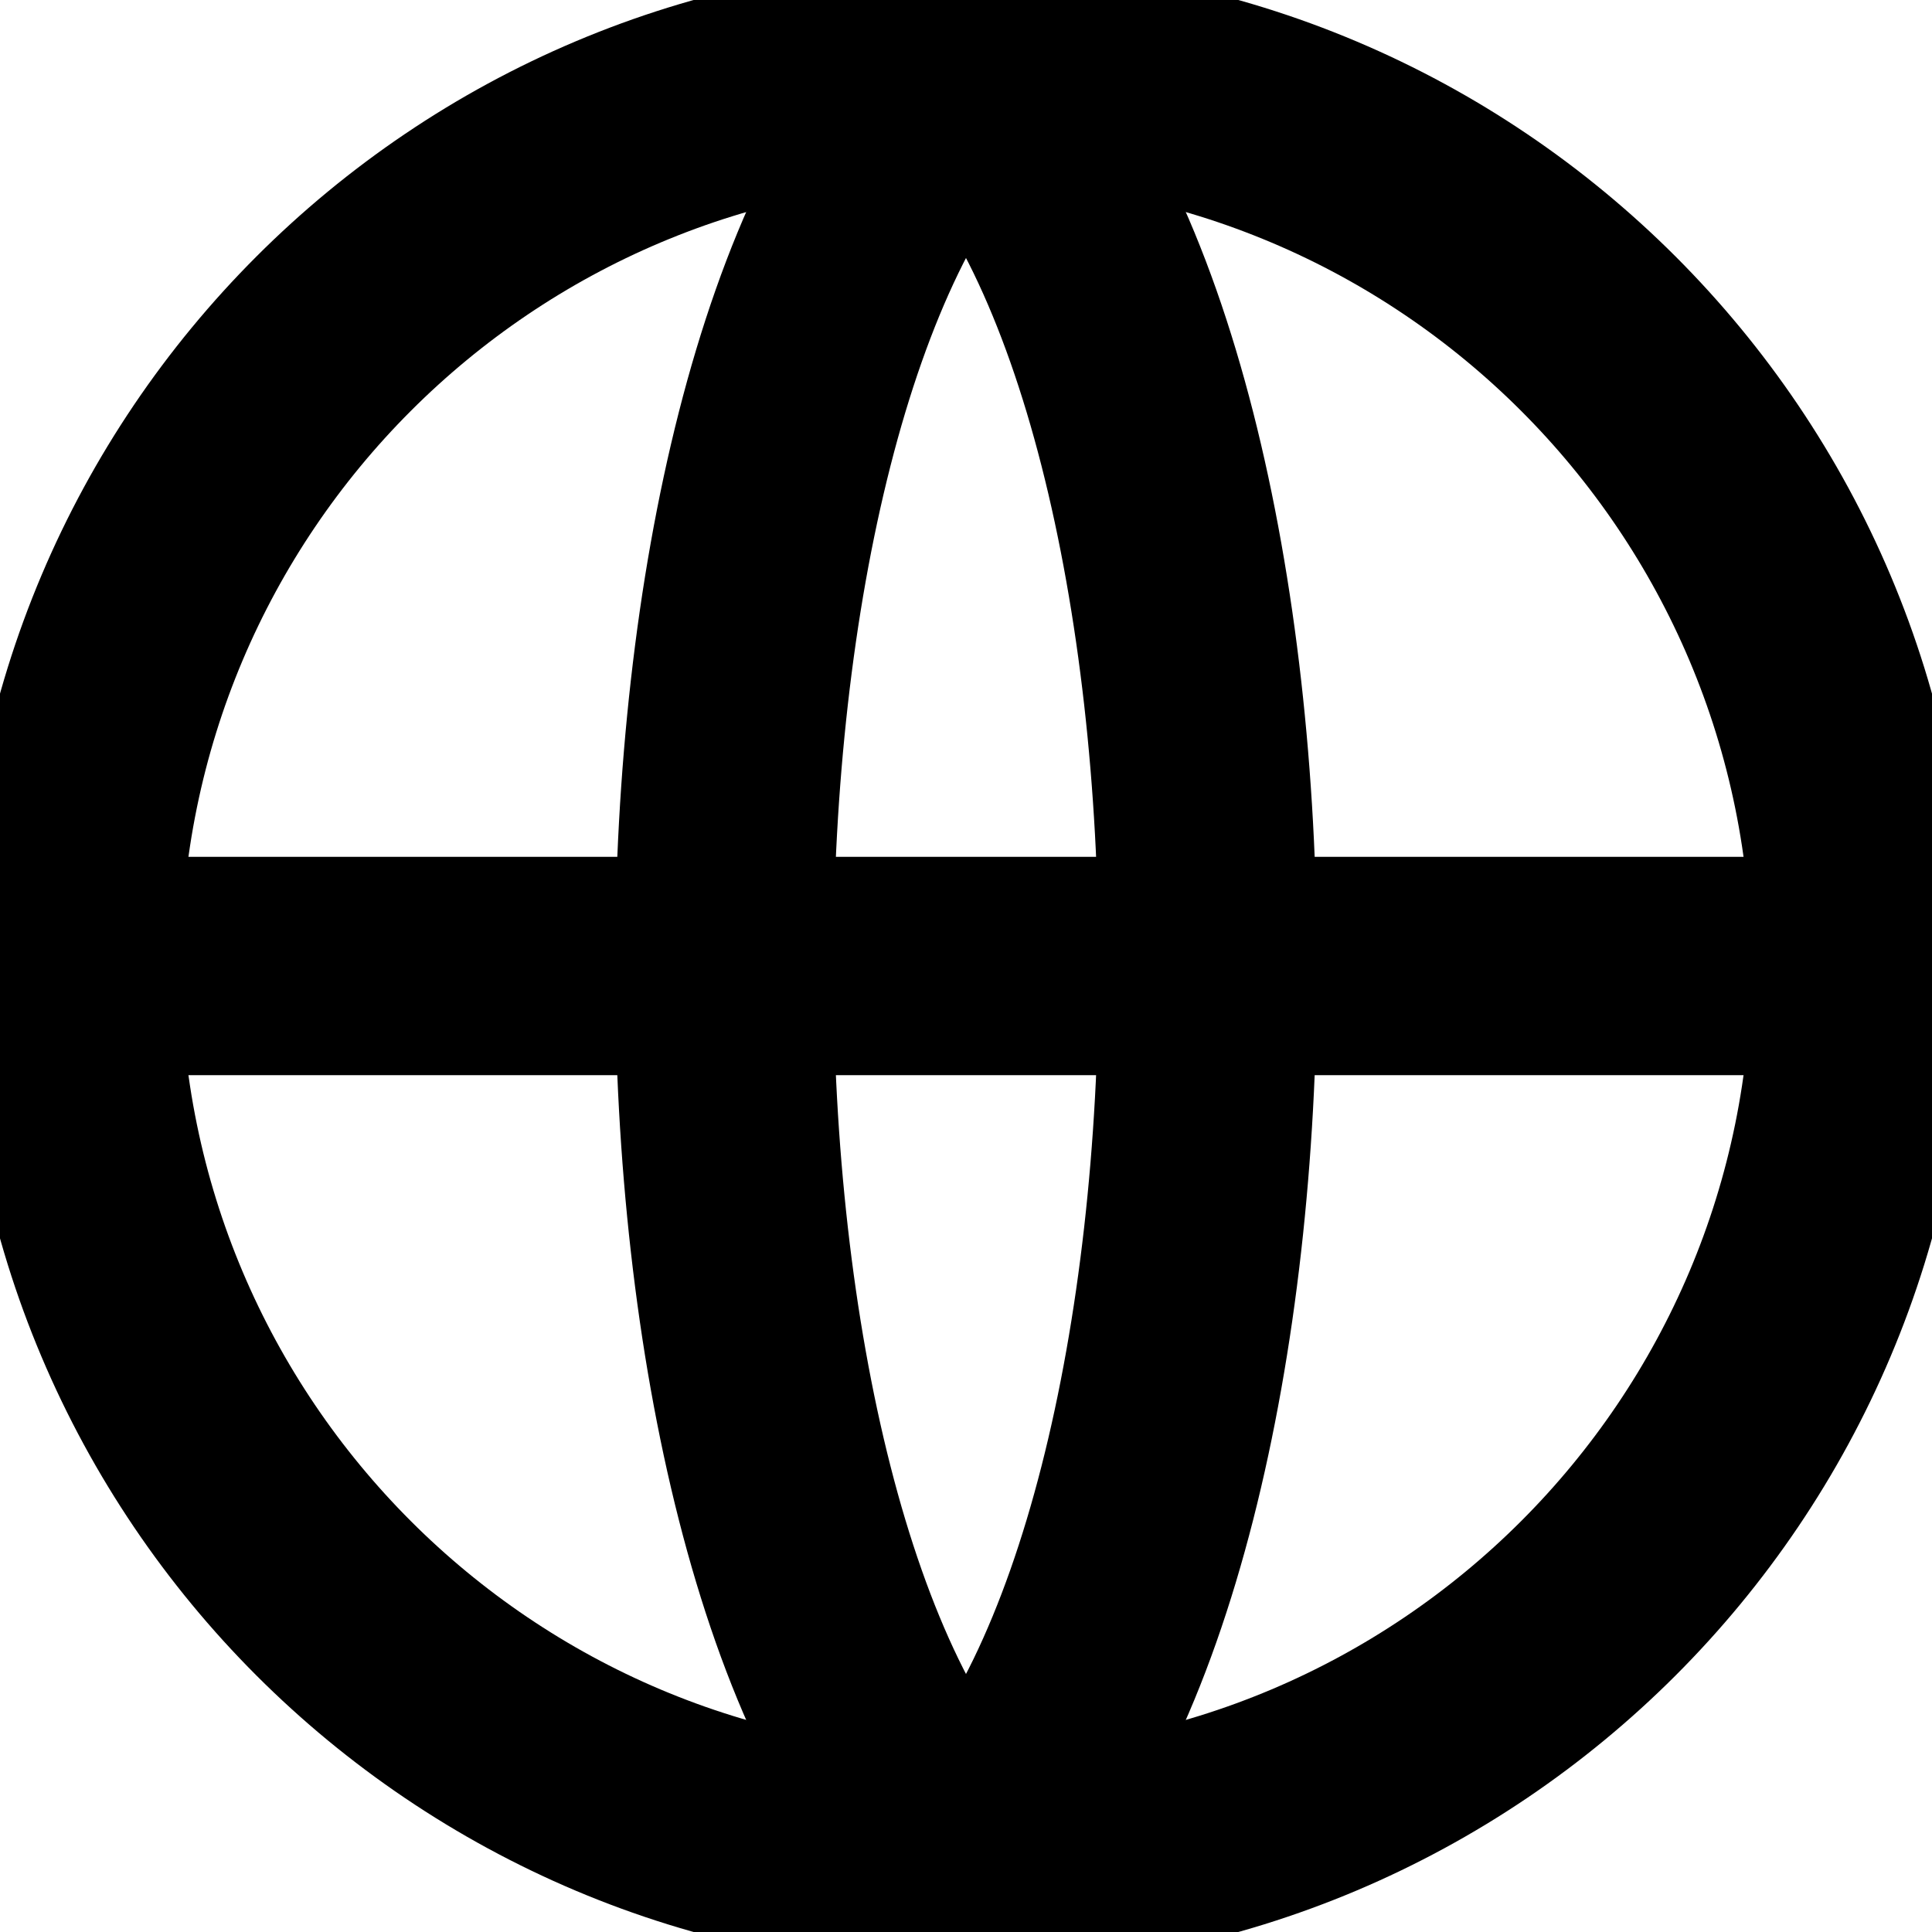
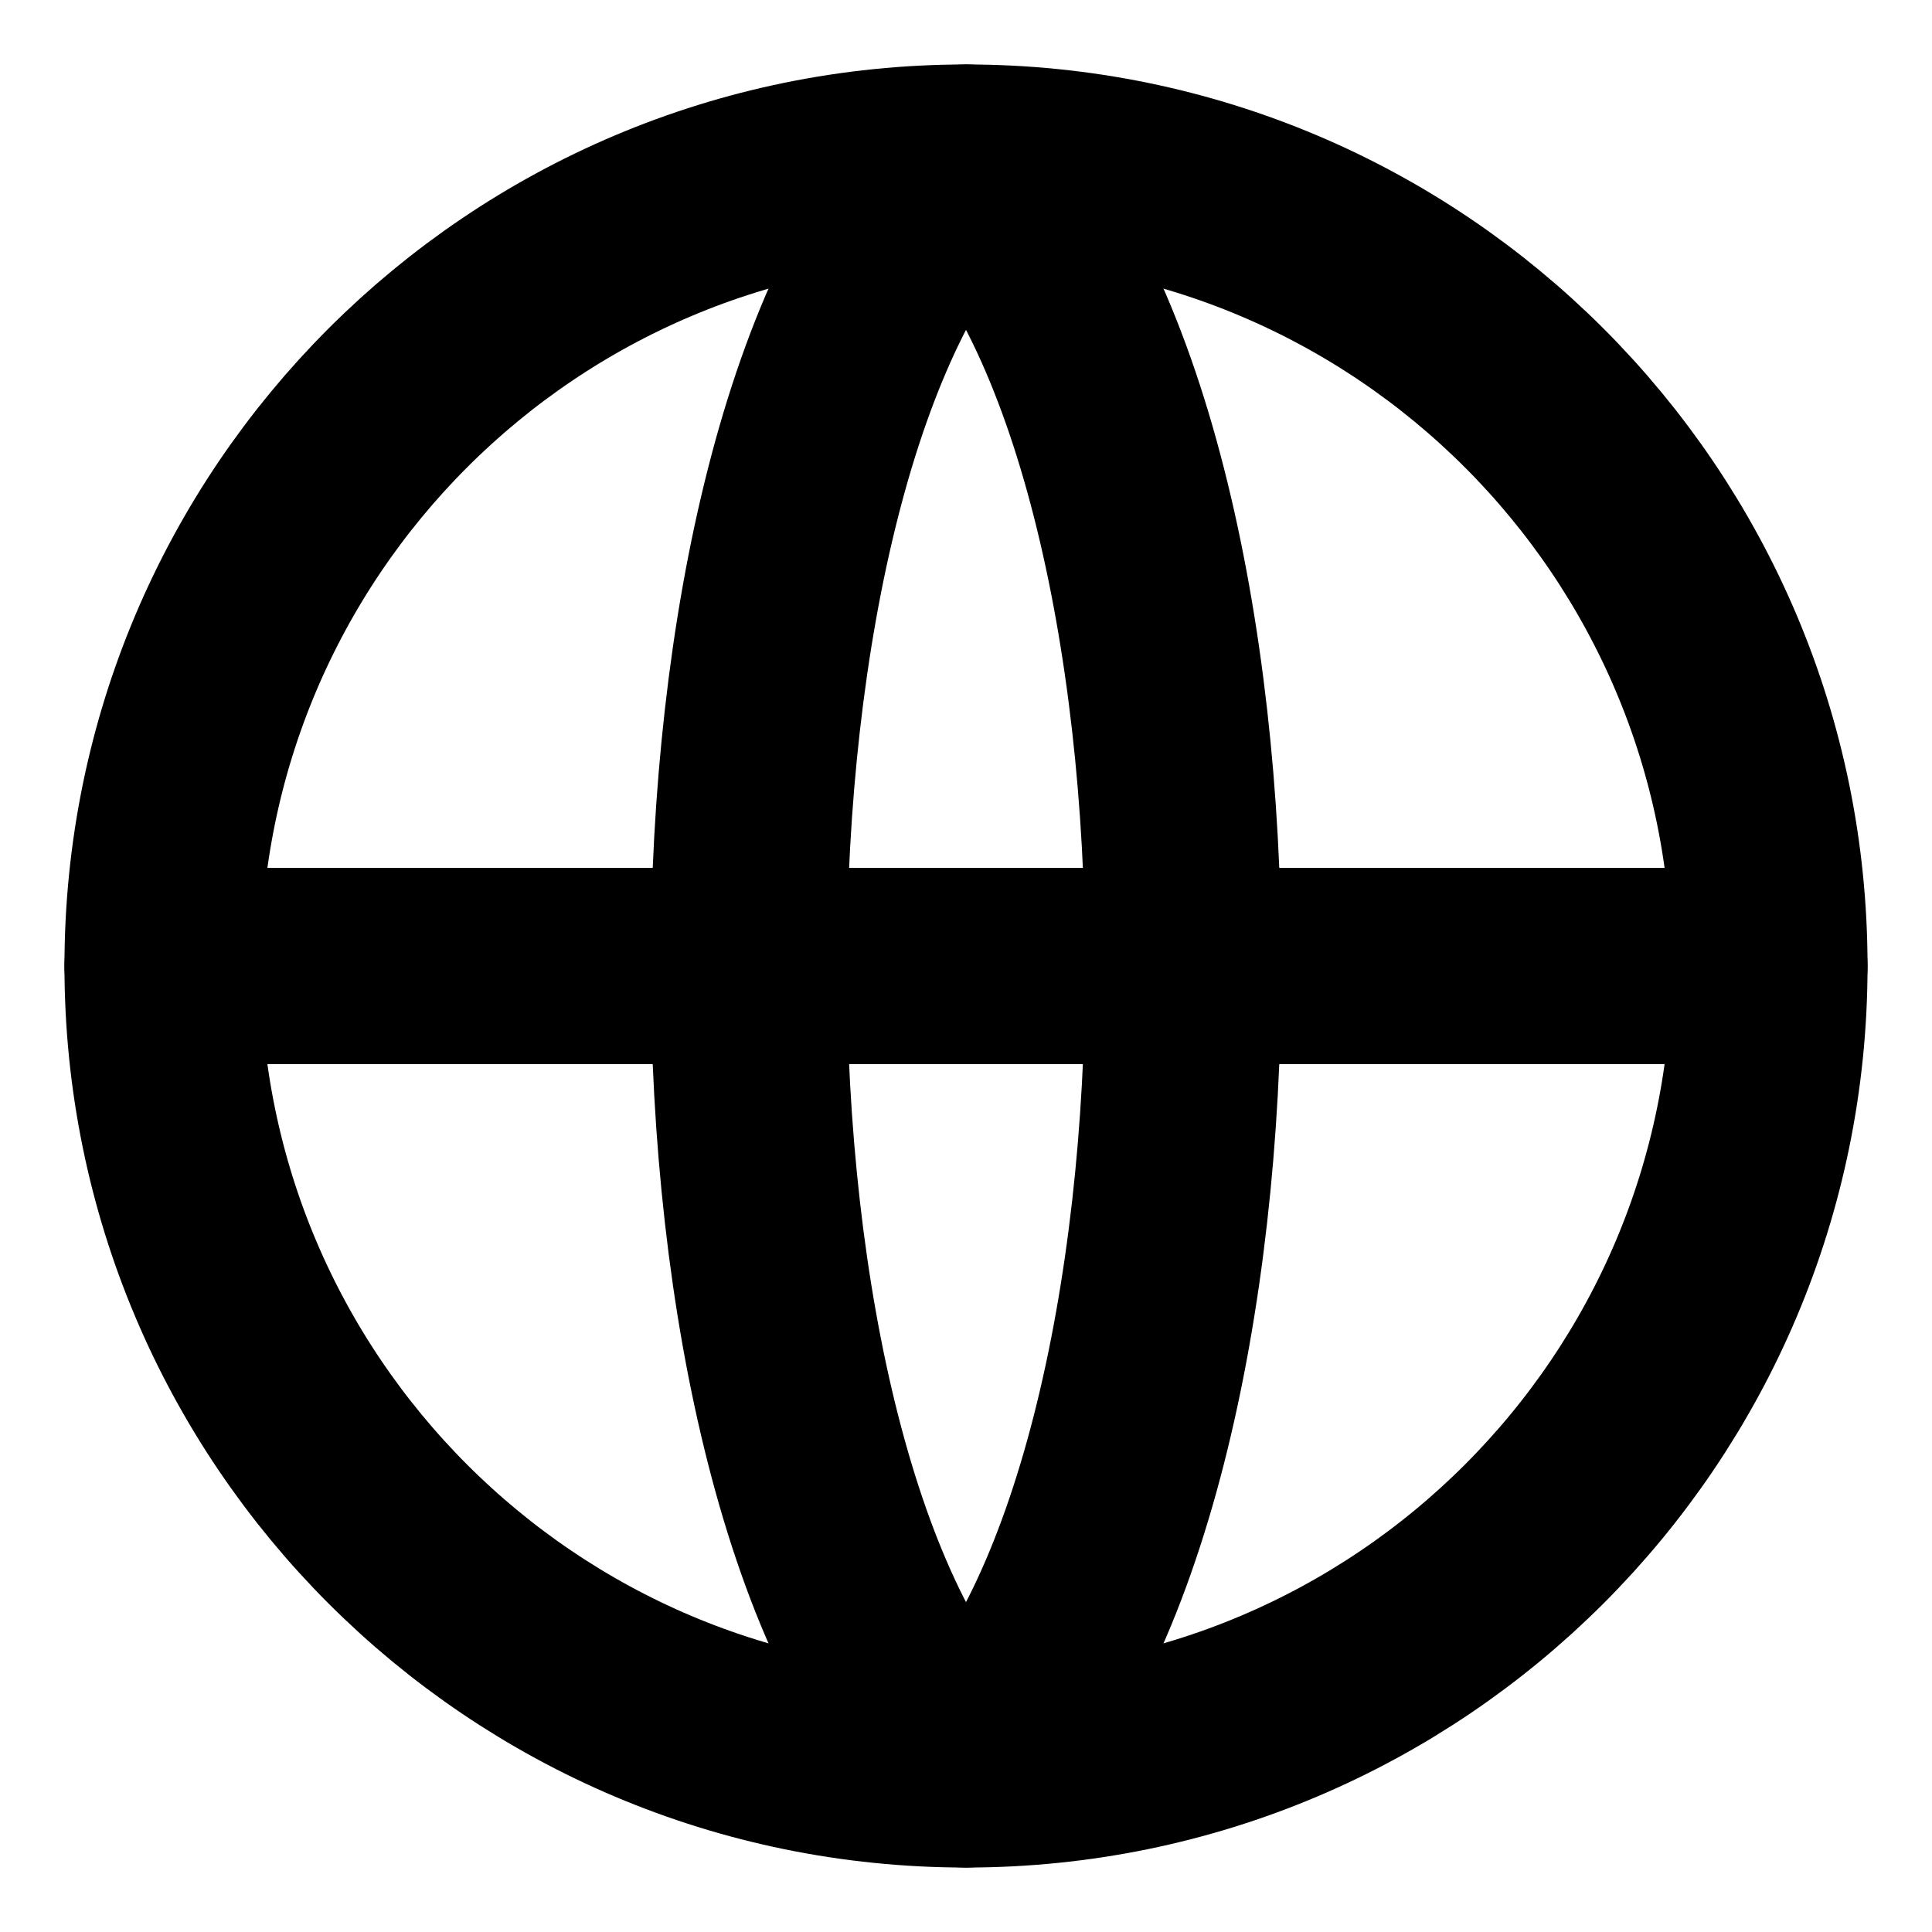
- <svg xmlns="http://www.w3.org/2000/svg" viewBox="2.71 2.71 18.58 18.58" fill="#1D1C1D">
+ <svg xmlns="http://www.w3.org/2000/svg" viewBox="1.66 1.66 20.68 20.68" fill="#1D1C1D">
  <circle cx="12" cy="12" r="8.6" fill="none" stroke="currentColor" stroke-width="2.1" />
  <path d="M3.4 12h17.2M12 3.4c3.1 3 3.1 14.2 0 17.2M12 3.4c-3.1 3-3.1 14.2 0 17.2" fill="none" stroke="currentColor" stroke-width="2.1" stroke-linecap="round" />
</svg>
